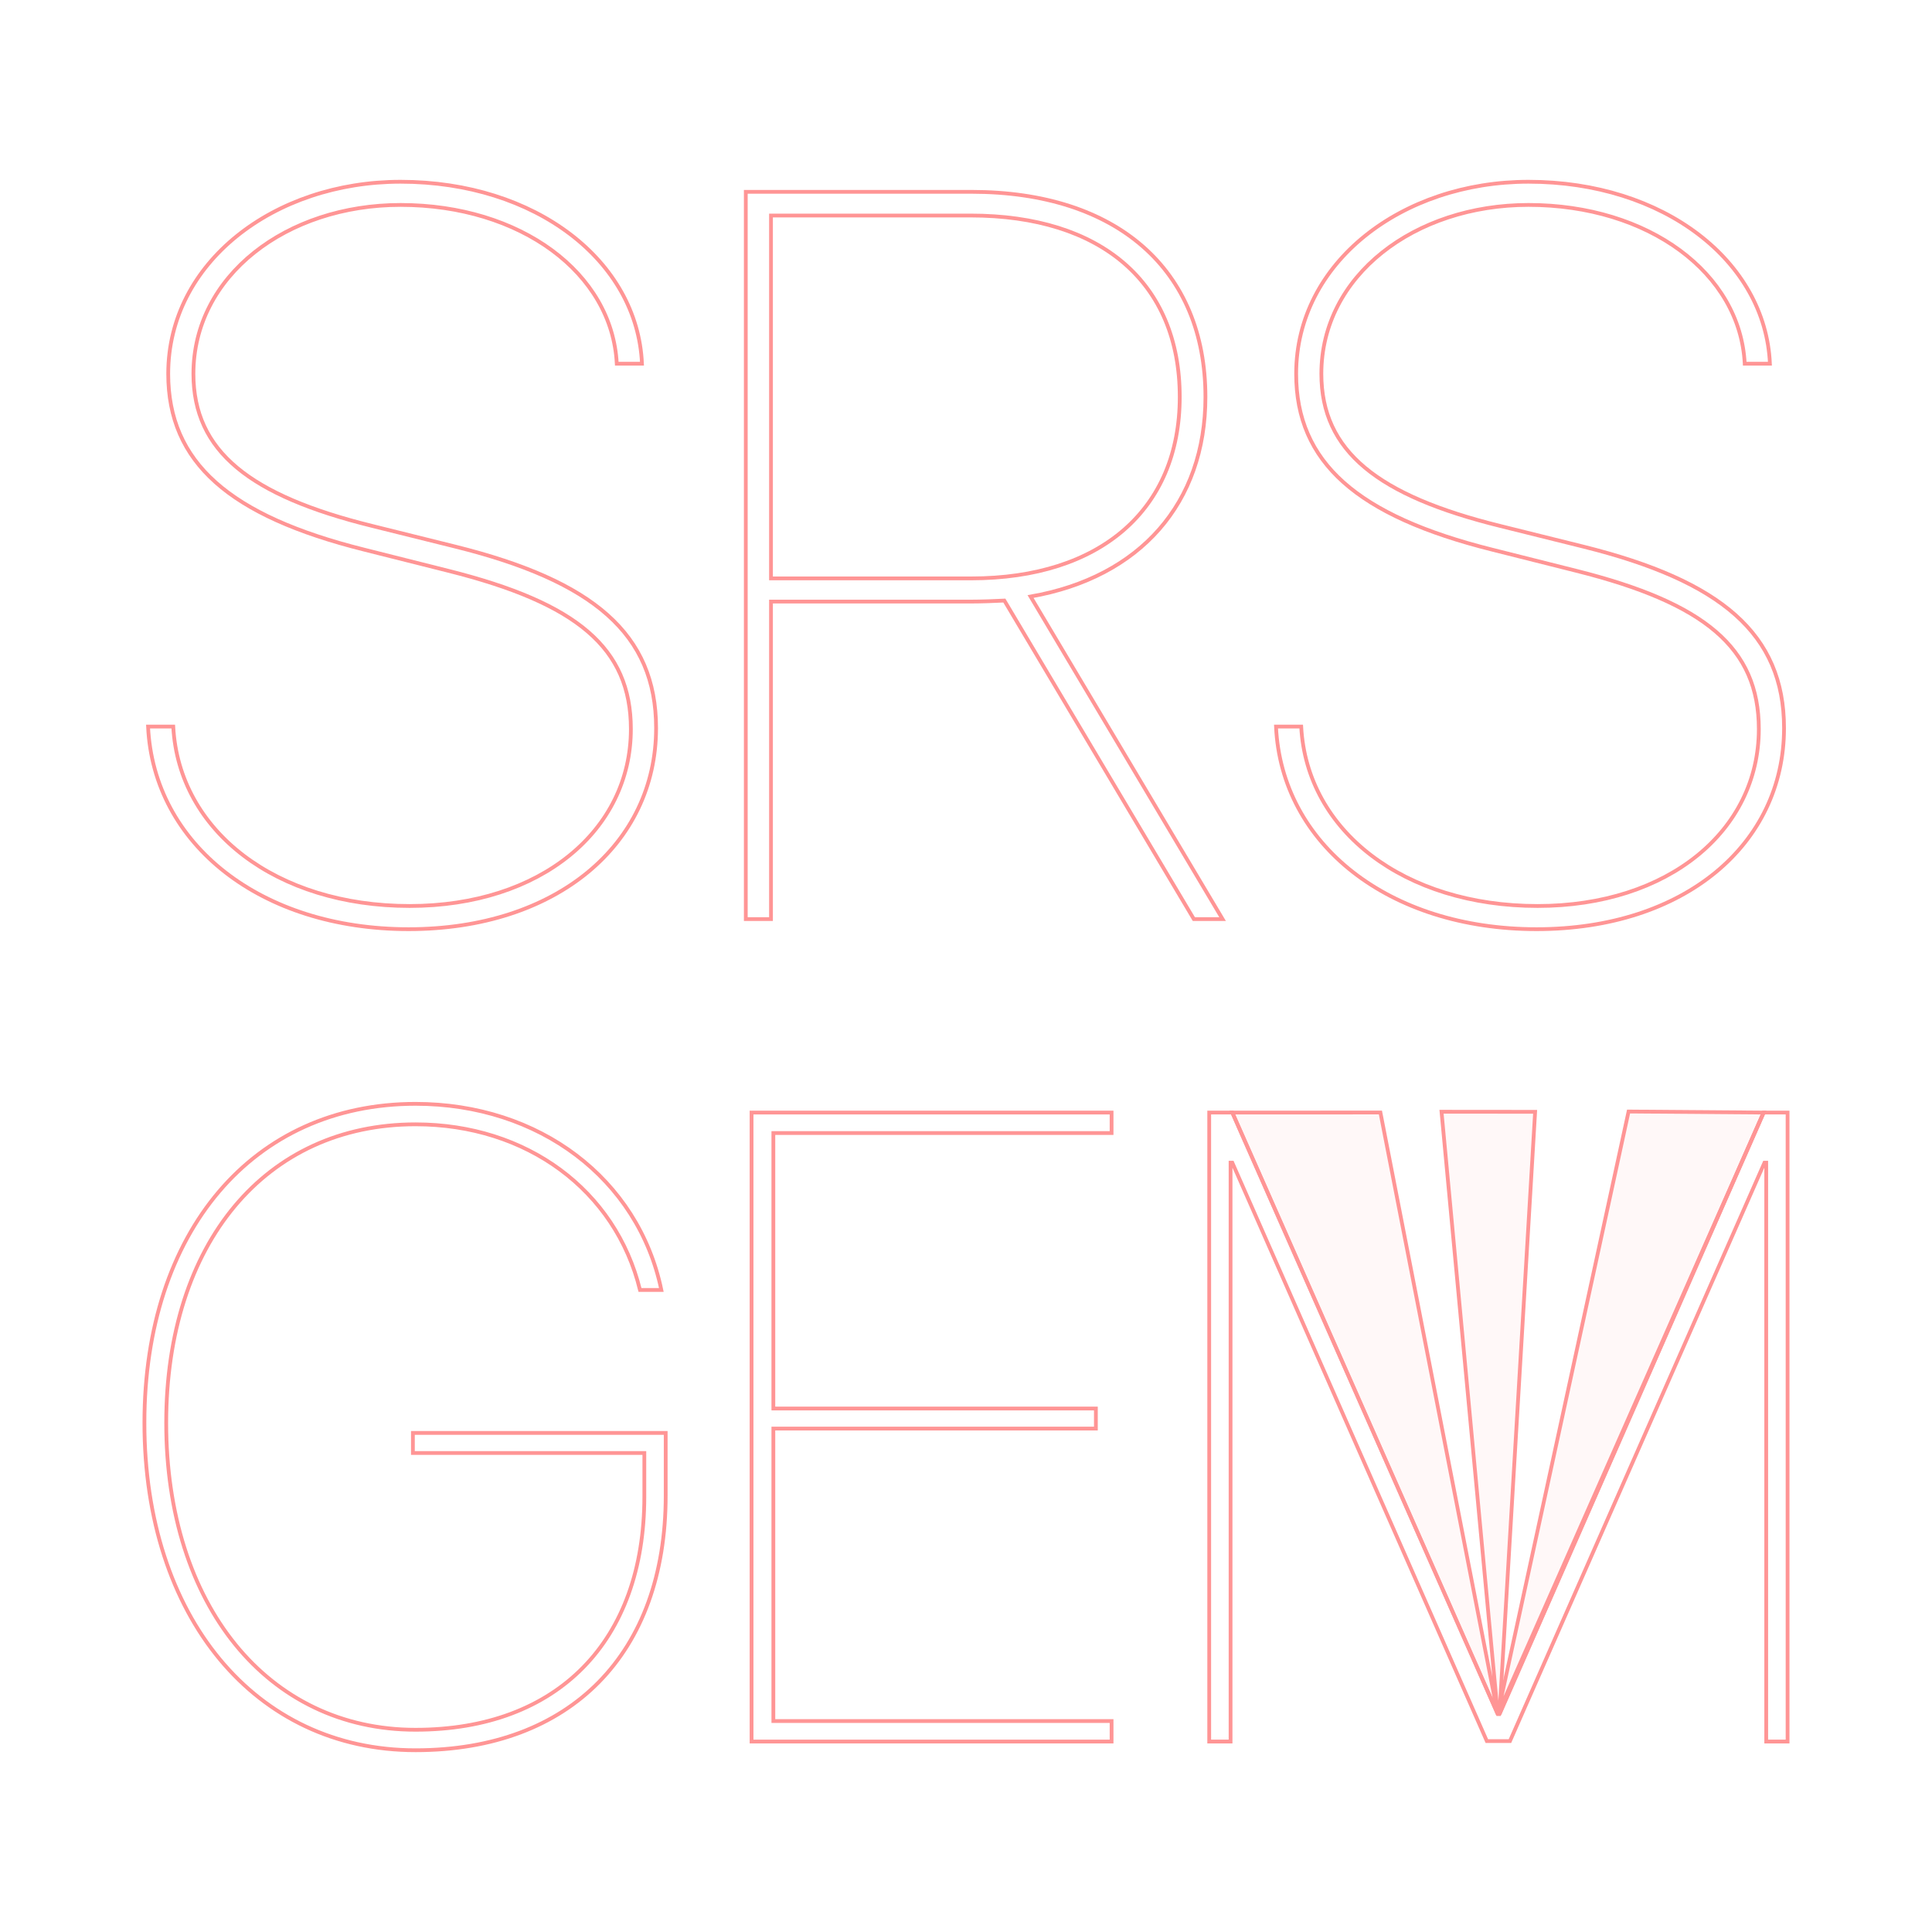
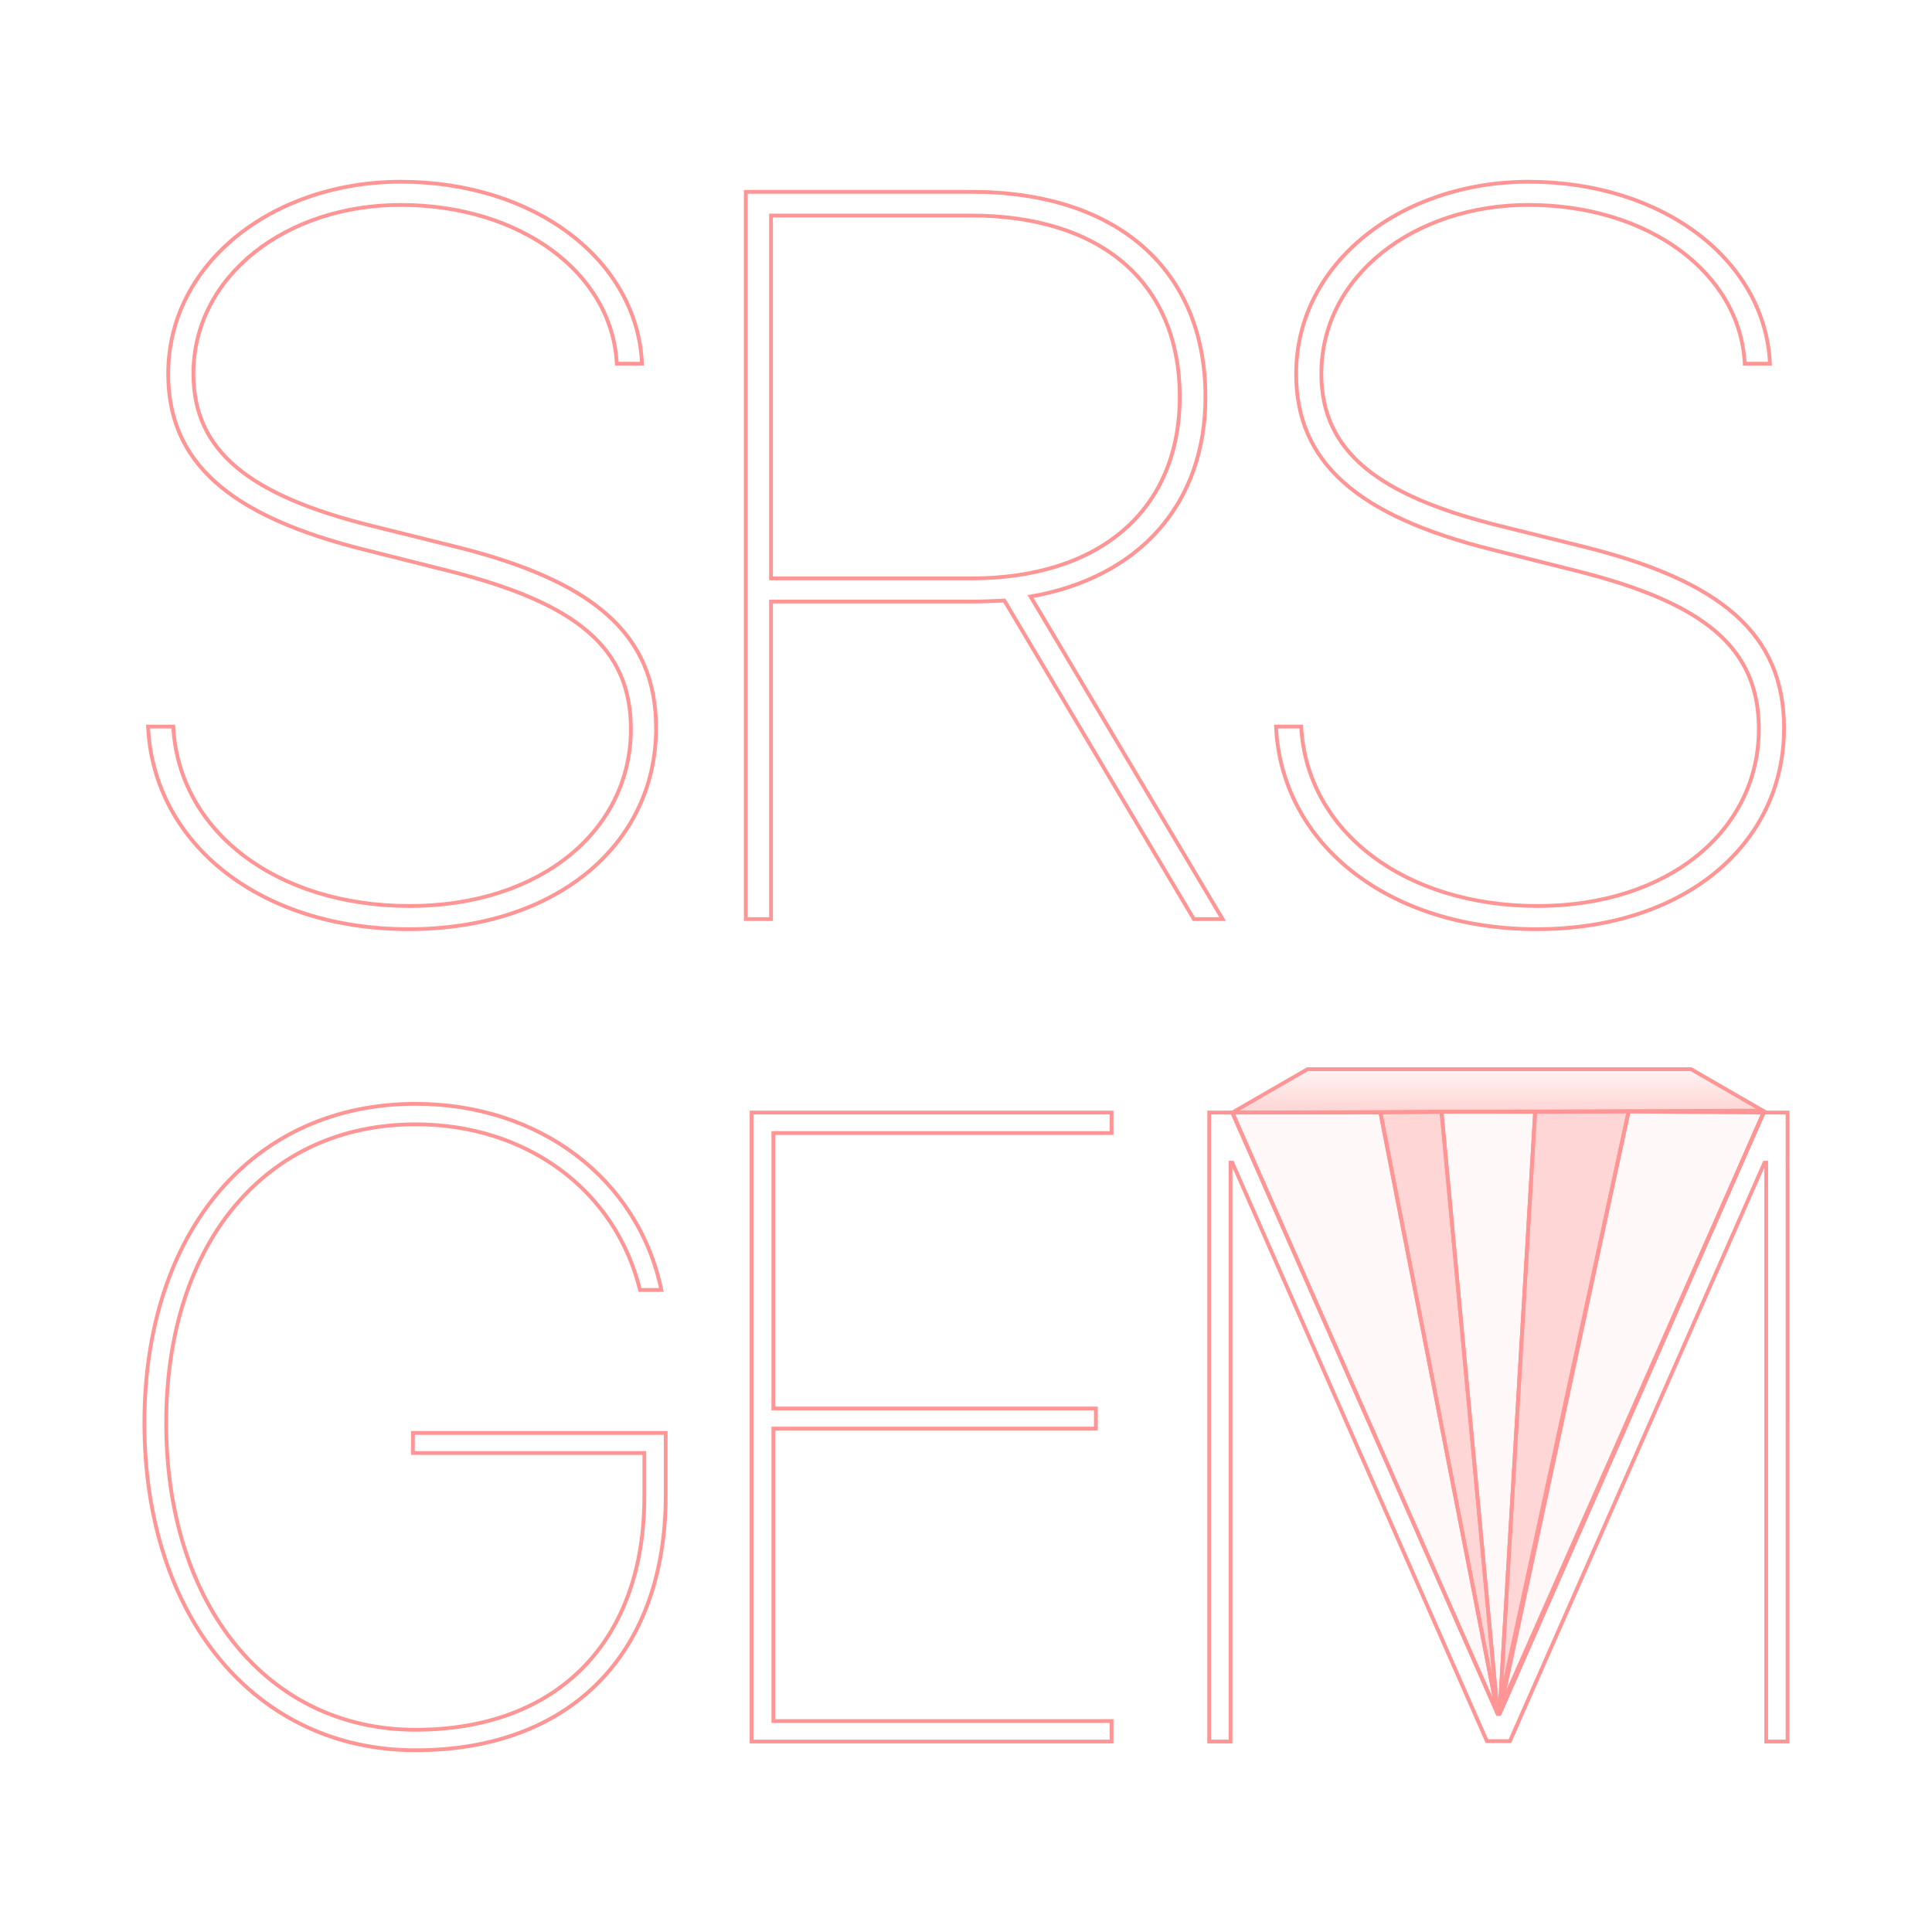
- <svg xmlns="http://www.w3.org/2000/svg" width="1024" height="1024" viewBox="0 0 270.933 270.933" version="1.1" id="svg8">
+ <svg xmlns="http://www.w3.org/2000/svg" xmlns:xlink="http://www.w3.org/1999/xlink" width="1024" height="1024" viewBox="0 0 270.933 270.933" version="1.1" id="svg8">
  <defs id="defs2">
+     <linearGradient id="linearGradient1054">
+       <stop style="stop-color:#ff9696;stop-opacity:1;" offset="0" id="stop1050" />
+       <stop style="stop-color:#ff9696;stop-opacity:0;" offset="1" id="stop1052" />
+     </linearGradient>
    <clipPath clipPathUnits="userSpaceOnUse" id="clipPath232">
      <path d="m 250,-453.24 c 29.43,-29.18 67.37,-46.42 81.93,-31.73 14.55,14.69 -0.88,50.39 -30.31,79.56 -29.43,29.17 -66.9,47.36 -81.45,32.67 -14.56,-14.68 0.4,-51.33 29.83,-80.5 z" id="path230" style="clip-rule:evenodd" />
    </clipPath>
    <linearGradient x1="0" y1="0" x2="1" y2="0" gradientUnits="userSpaceOnUse" gradientTransform="matrix(153.5742,-157.9171,157.9171,153.5742,189.1196,-340.1807)" spreadMethod="pad" id="linearGradient258">
      <stop style="stop-opacity:1;stop-color:#bd0012" offset="0" id="stop238" />
      <stop style="stop-opacity:1;stop-color:#bd0012" offset="0" id="stop240" />
      <stop style="stop-opacity:1;stop-color:#ffffff" offset="0.07" id="stop242" />
      <stop style="stop-opacity:1;stop-color:#ffffff" offset="0.17" id="stop244" />
      <stop style="stop-opacity:1;stop-color:#c82f1c" offset="0.27" id="stop246" />
      <stop style="stop-opacity:1;stop-color:#820c01" offset="0.33" id="stop248" />
      <stop style="stop-opacity:1;stop-color:#a31601" offset="0.46" id="stop250" />
      <stop style="stop-opacity:1;stop-color:#b31301" offset="0.72" id="stop252" />
      <stop style="stop-opacity:1;stop-color:#e82609" offset="0.99" id="stop254" />
      <stop style="stop-opacity:1;stop-color:#e82609" offset="1" id="stop256" />
    </linearGradient>
    <clipPath clipPathUnits="userSpaceOnUse" id="clipPath268">
      <path d="m 248.68,-297.91 c 0,0 22.86,-75.72 22.86,-75.72 0,0 75.92,24.39 75.92,24.39 -27.45,25.74 -57.98,47.5 -98.78,51.33 z" id="path266" style="clip-rule:evenodd" />
    </clipPath>
    <linearGradient x1="0" y1="0" x2="1" y2="0" gradientUnits="userSpaceOnUse" gradientTransform="matrix(-46.25406,-11.41588,11.41588,-46.25406,306.7568,-324.2568)" spreadMethod="pad" id="linearGradient284">
      <stop style="stop-opacity:1;stop-color:#8c0c01" offset="0" id="stop274" />
      <stop style="stop-opacity:1;stop-color:#8c0c01" offset="0" id="stop276" />
      <stop style="stop-opacity:1;stop-color:#990c00" offset="0.54" id="stop278" />
      <stop style="stop-opacity:1;stop-color:#a80d0e" offset="0.99" id="stop280" />
      <stop style="stop-opacity:1;stop-color:#a80d0e" offset="1" id="stop282" />
    </linearGradient>
    <clipPath clipPathUnits="userSpaceOnUse" id="clipPath294">
      <path d="m 328.24,-426.4 c 0,0 19.49,77.2 19.49,77.2 22.93,-24.11 43.51,-50.03 53.59,-82.09 0,0 -73.08,4.89 -73.08,4.89 z" id="path292" style="clip-rule:evenodd" />
    </clipPath>
    <linearGradient x1="0" y1="0" x2="1" y2="0" gradientUnits="userSpaceOnUse" gradientTransform="matrix(-41.09381,-36.83124,36.83124,-41.09381,386.2056,-379.7764)" spreadMethod="pad" id="linearGradient308">
      <stop style="stop-opacity:1;stop-color:#7e110b" offset="0" id="stop300" />
      <stop style="stop-opacity:1;stop-color:#7e110b" offset="0" id="stop302" />
      <stop style="stop-opacity:1;stop-color:#9e0c00" offset="0.99" id="stop304" />
      <stop style="stop-opacity:1;stop-color:#9e0c00" offset="1" id="stop306" />
    </linearGradient>
    <clipPath clipPathUnits="userSpaceOnUse" id="clipPath318">
      <path d="m 401.12,-430.9 c 7.8,-23.54 9.6,-57.31 -27.18,-63.58 0,0 -30.18,16.67 -30.18,16.67 0,0 57.36,46.91 57.36,46.91 z" id="path316" style="clip-rule:evenodd" />
    </clipPath>
    <linearGradient x1="0" y1="0" x2="1" y2="0" gradientUnits="userSpaceOnUse" gradientTransform="matrix(-20.47006,-21.88396,21.88396,-20.47006,401.3027,-447.3535)" spreadMethod="pad" id="linearGradient332">
      <stop style="stop-opacity:1;stop-color:#79130d" offset="0" id="stop324" />
      <stop style="stop-opacity:1;stop-color:#79130d" offset="0" id="stop326" />
      <stop style="stop-opacity:1;stop-color:#9e120b" offset="0.99" id="stop328" />
      <stop style="stop-opacity:1;stop-color:#9e120b" offset="1" id="stop330" />
    </linearGradient>
    <clipPath clipPathUnits="userSpaceOnUse" id="clipPath344">
      <path d="m 328.35,-426.28 c 17.62,10.83 53.13,32.58 53.85,32.98 1.12,0.63 15.31,-23.93 18.53,-37.81 0,0 -72.38,4.83 -72.38,4.83 z" id="path342" style="clip-rule:evenodd" />
    </clipPath>
    <radialGradient fx="0" fy="0" cx="0" cy="0" r="1" gradientUnits="userSpaceOnUse" gradientTransform="matrix(50.36,0,0,50.36,351.5098,-415.8999)" spreadMethod="pad" id="radialGradient358">
      <stop style="stop-opacity:1;stop-color:#a80d00" offset="0" id="stop350" />
      <stop style="stop-opacity:1;stop-color:#a80d00" offset="0" id="stop352" />
      <stop style="stop-opacity:1;stop-color:#7e0e08" offset="0.99" id="stop354" />
      <stop style="stop-opacity:1;stop-color:#7e0e08" offset="1" id="stop356" />
    </radialGradient>
    <clipPath clipPathUnits="userSpaceOnUse" id="clipPath368">
      <path d="m 271.51,-373.63 c 0,0 30.56,58.96 30.56,58.96 18.07,-9.8 32.22,-21.74 45.18,-34.53 0,0 -75.74,-24.43 -75.74,-24.43 z" id="path366" style="clip-rule:evenodd" />
    </clipPath>
    <radialGradient fx="0" fy="0" cx="0" cy="0" r="1" gradientUnits="userSpaceOnUse" gradientTransform="matrix(66.9469,0,0,66.9469,281.77,-349.54)" spreadMethod="pad" id="radialGradient382">
      <stop style="stop-opacity:1;stop-color:#a30c00" offset="0" id="stop374" />
      <stop style="stop-opacity:1;stop-color:#a30c00" offset="0" id="stop376" />
      <stop style="stop-opacity:1;stop-color:#800e08" offset="0.99" id="stop378" />
      <stop style="stop-opacity:1;stop-color:#800e08" offset="1" id="stop380" />
    </radialGradient>
    <clipPath clipPathUnits="userSpaceOnUse" id="clipPath392">
      <path d="m 221.03,-362.1 c 0,0 -4.33,51.56 -4.33,51.56 8.17,11.16 19.41,12.13 31.2,11.26 -8.53,-21.23 -25.57,-63.68 -26.87,-62.82 z" id="path390" style="clip-rule:evenodd" />
    </clipPath>
    <linearGradient x1="0" y1="0" x2="1" y2="0" gradientUnits="userSpaceOnUse" gradientTransform="matrix(-16.68208,-56.59695,56.59695,-16.68208,234.3511,-297.9512)" spreadMethod="pad" id="linearGradient408">
      <stop style="stop-opacity:1;stop-color:#8b2114" offset="0" id="stop398" />
      <stop style="stop-opacity:1;stop-color:#8b2114" offset="0" id="stop400" />
      <stop style="stop-opacity:1;stop-color:#9e100a" offset="0.43" id="stop402" />
      <stop style="stop-opacity:1;stop-color:#b3100c" offset="0.99" id="stop404" />
      <stop style="stop-opacity:1;stop-color:#b3100c" offset="1" id="stop406" />
    </linearGradient>
    <clipPath clipPathUnits="userSpaceOnUse" id="clipPath418">
      <path d="m 343.58,-477.68 c 0,0 60.71,8.52 60.71,8.52 -3.24,-13.73 -13.19,-22.59 -30.15,-25.36 0,0 -30.56,16.84 -30.56,16.84 z" id="path416" style="clip-rule:evenodd" />
    </clipPath>
    <linearGradient x1="0" y1="0" x2="1" y2="0" gradientUnits="userSpaceOnUse" gradientTransform="matrix(37.39998,16.509,-16.509,37.39998,362.3227,-485.4917)" spreadMethod="pad" id="linearGradient434">
      <stop style="stop-opacity:1;stop-color:#b31000" offset="0" id="stop424" />
      <stop style="stop-opacity:1;stop-color:#b31000" offset="0" id="stop426" />
      <stop style="stop-opacity:1;stop-color:#910f08" offset="0.44" id="stop428" />
      <stop style="stop-opacity:1;stop-color:#791c12" offset="0.99" id="stop430" />
      <stop style="stop-opacity:1;stop-color:#791c12" offset="1" id="stop432" />
    </linearGradient>
    <clipPath clipPathUnits="userSpaceOnUse" id="clipPath18">
      <path d="m 248.06,-297.71 c 0,0 146.47,-9.94 146.47,-9.94 0,0 11.28,-147.69 11.28,-147.69 0,0 -44.63,90.46 -44.63,90.46 0,0 -113.12,67.17 -113.12,67.17 z" id="path16" style="clip-rule:evenodd" />
    </clipPath>
    <linearGradient x1="0" y1="0" x2="1" y2="0" gradientUnits="userSpaceOnUse" gradientTransform="matrix(-41.8,-73.80005,73.80005,-41.8,381.7505,-279.7451)" spreadMethod="pad" id="linearGradient34">
      <stop style="stop-opacity:1;stop-color:#fb7655" offset="0" id="stop24" />
      <stop style="stop-opacity:1;stop-color:#fb7655" offset="0" id="stop26" />
      <stop style="stop-opacity:1;stop-color:#e42b1e" offset="0.41" id="stop28" />
      <stop style="stop-opacity:1;stop-color:#990000" offset="0.99" id="stop30" />
      <stop style="stop-opacity:1;stop-color:#990000" offset="1" id="stop32" />
    </linearGradient>
    <clipPath clipPathUnits="userSpaceOnUse" id="clipPath18-2">
      <path d="m 248.06,-297.71 c 0,0 146.47,-9.94 146.47,-9.94 0,0 11.28,-147.69 11.28,-147.69 0,0 -44.63,90.46 -44.63,90.46 0,0 -113.12,67.17 -113.12,67.17 z" id="path16-8" style="clip-rule:evenodd" />
    </clipPath>
    <linearGradient x1="0" y1="0" x2="1" y2="0" gradientUnits="userSpaceOnUse" gradientTransform="matrix(-41.8,-73.80005,73.80005,-41.8,381.7505,-279.7451)" spreadMethod="pad" id="linearGradient34-3">
      <stop style="stop-opacity:1;stop-color:#fb7655" offset="0" id="stop24-8" />
      <stop style="stop-opacity:1;stop-color:#fb7655" offset="0" id="stop26-0" />
      <stop style="stop-opacity:1;stop-color:#e42b1e" offset="0.41" id="stop28-4" />
      <stop style="stop-opacity:1;stop-color:#990000" offset="0.99" id="stop30-0" />
      <stop style="stop-opacity:1;stop-color:#990000" offset="1" id="stop32-9" />
    </linearGradient>
    <clipPath clipPathUnits="userSpaceOnUse" id="clipPath44">
      <path d="m 347.89,-349.36 c 0,0 46.88,41.61 46.88,41.61 0,0 -12.59,-86.89 -12.59,-86.89 0,0 -34.29,45.28 -34.29,45.28 z" id="path42" style="clip-rule:evenodd" />
    </clipPath>
    <linearGradient x1="0" y1="0" x2="1" y2="0" gradientUnits="userSpaceOnUse" gradientTransform="matrix(-53.86887,-36.14926,36.14926,-53.86887,402.5742,-341.7339)" spreadMethod="pad" id="linearGradient58">
      <stop style="stop-opacity:1;stop-color:#871101" offset="0" id="stop50" />
      <stop style="stop-opacity:1;stop-color:#871101" offset="0" id="stop52" />
      <stop style="stop-opacity:1;stop-color:#911209" offset="0.99" id="stop54" />
      <stop style="stop-opacity:1;stop-color:#911209" offset="1" id="stop56" />
    </linearGradient>
    <clipPath clipPathUnits="userSpaceOnUse" id="clipPath68">
      <path d="m 248.55,-297.9 c 0,0 146.39,-9.85 146.39,-9.85 0,0 -92.23,-7.24 -92.23,-7.24 0,0 -54.16,17.09 -54.16,17.09 z" id="path66" style="clip-rule:evenodd" />
    </clipPath>
    <linearGradient x1="0" y1="0" x2="1" y2="0" gradientUnits="userSpaceOnUse" gradientTransform="matrix(-53.86887,-36.14926,36.14926,-53.86887,359.4736,-277.5068)" spreadMethod="pad" id="linearGradient82">
      <stop style="stop-opacity:1;stop-color:#871101" offset="0" id="stop74" />
      <stop style="stop-opacity:1;stop-color:#871101" offset="0" id="stop76" />
      <stop style="stop-opacity:1;stop-color:#911209" offset="0.99" id="stop78" />
      <stop style="stop-opacity:1;stop-color:#911209" offset="1" id="stop80" />
    </linearGradient>
    <clipPath clipPathUnits="userSpaceOnUse" id="clipPath92">
      <path d="m 221.02,-362.52 c 0,0 27.66,64.64 27.66,64.64 0,0 23.04,-75.48 23.04,-75.48 0,0 -50.7,10.84 -50.7,10.84 z" id="path90" style="clip-rule:evenodd" />
    </clipPath>
    <linearGradient x1="0" y1="0" x2="1" y2="0" gradientUnits="userSpaceOnUse" gradientTransform="matrix(8.35098,54.27298,-54.27298,8.35098,246.3765,-367.8984)" spreadMethod="pad" id="linearGradient110">
      <stop style="stop-opacity:1;stop-color:#ffffff" offset="0" id="stop98" />
      <stop style="stop-opacity:1;stop-color:#ffffff" offset="0" id="stop100" />
      <stop style="stop-opacity:1;stop-color:#e57252" offset="0.23" id="stop102" />
      <stop style="stop-opacity:1;stop-color:#de3b20" offset="0.46" id="stop104" />
      <stop style="stop-opacity:1;stop-color:#a60003" offset="0.99" id="stop106" />
      <stop style="stop-opacity:1;stop-color:#a60003" offset="1" id="stop108" />
    </linearGradient>
    <clipPath clipPathUnits="userSpaceOnUse" id="clipPath120">
      <path d="m 266.01,-375.28 c 0,0 81.87,26.17 81.87,26.17 0,0 -21.2,-83.04 -21.2,-83.04 0,0 -60.67,56.87 -60.67,56.87 z" id="path118" style="clip-rule:evenodd" />
    </clipPath>
    <linearGradient x1="0" y1="0" x2="1" y2="0" gradientUnits="userSpaceOnUse" gradientTransform="matrix(3.077,55.39,-55.39,3.077,303.8125,-418.5791)" spreadMethod="pad" id="linearGradient138">
      <stop style="stop-opacity:1;stop-color:#ffffff" offset="0" id="stop126" />
      <stop style="stop-opacity:1;stop-color:#ffffff" offset="0" id="stop128" />
      <stop style="stop-opacity:1;stop-color:#e4714e" offset="0.23" id="stop130" />
      <stop style="stop-opacity:1;stop-color:#be1a0d" offset="0.56" id="stop132" />
      <stop style="stop-opacity:1;stop-color:#a80d00" offset="0.99" id="stop134" />
      <stop style="stop-opacity:1;stop-color:#a80d00" offset="1" id="stop136" />
    </linearGradient>
    <clipPath clipPathUnits="userSpaceOnUse" id="clipPath148">
      <path d="m 327.68,-426.19 c 0,0 73.32,-4.79 73.32,-4.79 0,0 -57.35,-46.84 -57.35,-46.84 0,0 -15.97,51.63 -15.97,51.63 z" id="path146" style="clip-rule:evenodd" />
    </clipPath>
    <linearGradient x1="0" y1="0" x2="1" y2="0" gradientUnits="userSpaceOnUse" gradientTransform="matrix(9.21103,39.69502,-39.69502,9.21103,354.7842,-469.7666)" spreadMethod="pad" id="linearGradient166">
      <stop style="stop-opacity:1;stop-color:#ffffff" offset="0" id="stop154" />
      <stop style="stop-opacity:1;stop-color:#ffffff" offset="0" id="stop156" />
      <stop style="stop-opacity:1;stop-color:#e46342" offset="0.18" id="stop158" />
      <stop style="stop-opacity:1;stop-color:#c82410" offset="0.4" id="stop160" />
      <stop style="stop-opacity:1;stop-color:#a80d00" offset="0.99" id="stop162" />
      <stop style="stop-opacity:1;stop-color:#a80d00" offset="1" id="stop164" />
    </linearGradient>
    <clipPath clipPathUnits="userSpaceOnUse" id="clipPath176">
      <path d="m 319.17,-494.77 c 0,0 55.01,0.25 55.01,0.25 0,0 -33.73,18.64 -33.73,18.64 0,0 -21.28,-18.89 -21.28,-18.89 z" id="path174" style="clip-rule:evenodd" />
    </clipPath>
    <linearGradient x1="0" y1="0" x2="1" y2="0" gradientUnits="userSpaceOnUse" gradientTransform="matrix(39.69395,-19.84702,19.84702,39.69394,326.6562,-483.7476)" spreadMethod="pad" id="linearGradient192">
      <stop style="stop-opacity:1;stop-color:#ffffff" offset="0" id="stop182" />
      <stop style="stop-opacity:1;stop-color:#ffffff" offset="0" id="stop184" />
      <stop style="stop-opacity:1;stop-color:#c81f11" offset="0.54" id="stop186" />
      <stop style="stop-opacity:1;stop-color:#bf0905" offset="0.99" id="stop188" />
      <stop style="stop-opacity:1;stop-color:#bf0905" offset="1" id="stop190" />
    </linearGradient>
    <clipPath clipPathUnits="userSpaceOnUse" id="clipPath202">
      <path d="m 210.38,-393.67 c 0,0 -2.7,56.47 -2.7,56.47 0,0 14.13,-25.77 14.13,-25.77 0,0 -11.43,-30.7 -11.43,-30.7 z" id="path200" style="clip-rule:evenodd" />
    </clipPath>
    <linearGradient x1="0" y1="0" x2="1" y2="0" gradientUnits="userSpaceOnUse" gradientTransform="matrix(3.26703,32.70995,-32.70995,3.26703,211.584,-381.7349)" spreadMethod="pad" id="linearGradient218">
      <stop style="stop-opacity:1;stop-color:#ffffff" offset="0" id="stop208" />
      <stop style="stop-opacity:1;stop-color:#ffffff" offset="0" id="stop210" />
      <stop style="stop-opacity:1;stop-color:#de4024" offset="0.31" id="stop212" />
      <stop style="stop-opacity:1;stop-color:#bf190b" offset="0.99" id="stop214" />
      <stop style="stop-opacity:1;stop-color:#bf190b" offset="1" id="stop216" />
    </linearGradient>
    <clipPath clipPathUnits="userSpaceOnUse" id="clipPath232-1">
      <path d="m 250,-453.24 c 29.43,-29.18 67.37,-46.42 81.93,-31.73 14.55,14.69 -0.88,50.39 -30.31,79.56 -29.43,29.17 -66.9,47.36 -81.45,32.67 -14.56,-14.68 0.4,-51.33 29.83,-80.5 z" id="path230-9" style="clip-rule:evenodd" />
    </clipPath>
    <linearGradient x1="0" y1="0" x2="1" y2="0" gradientUnits="userSpaceOnUse" gradientTransform="matrix(153.5742,-157.9171,157.9171,153.5742,189.1196,-340.1807)" spreadMethod="pad" id="linearGradient258-6">
      <stop style="stop-opacity:1;stop-color:#bd0012" offset="0" id="stop238-2" />
      <stop style="stop-opacity:1;stop-color:#bd0012" offset="0" id="stop240-5" />
      <stop style="stop-opacity:1;stop-color:#ffffff" offset="0.07" id="stop242-4" />
      <stop style="stop-opacity:1;stop-color:#ffffff" offset="0.17" id="stop244-4" />
      <stop style="stop-opacity:1;stop-color:#c82f1c" offset="0.27" id="stop246-9" />
      <stop style="stop-opacity:1;stop-color:#820c01" offset="0.33" id="stop248-9" />
      <stop style="stop-opacity:1;stop-color:#a31601" offset="0.46" id="stop250-3" />
      <stop style="stop-opacity:1;stop-color:#b31301" offset="0.72" id="stop252-6" />
      <stop style="stop-opacity:1;stop-color:#e82609" offset="0.99" id="stop254-0" />
      <stop style="stop-opacity:1;stop-color:#e82609" offset="1" id="stop256-5" />
    </linearGradient>
    <clipPath clipPathUnits="userSpaceOnUse" id="clipPath268-0">
      <path d="m 248.68,-297.91 c 0,0 22.86,-75.72 22.86,-75.72 0,0 75.92,24.39 75.92,24.39 -27.45,25.74 -57.98,47.5 -98.78,51.33 z" id="path266-2" style="clip-rule:evenodd" />
    </clipPath>
    <linearGradient x1="0" y1="0" x2="1" y2="0" gradientUnits="userSpaceOnUse" gradientTransform="matrix(-46.25406,-11.41588,11.41588,-46.25406,306.7568,-324.2568)" spreadMethod="pad" id="linearGradient284-9">
      <stop style="stop-opacity:1;stop-color:#8c0c01" offset="0" id="stop274-4" />
      <stop style="stop-opacity:1;stop-color:#8c0c01" offset="0" id="stop276-3" />
      <stop style="stop-opacity:1;stop-color:#990c00" offset="0.54" id="stop278-5" />
      <stop style="stop-opacity:1;stop-color:#a80d0e" offset="0.99" id="stop280-1" />
      <stop style="stop-opacity:1;stop-color:#a80d0e" offset="1" id="stop282-7" />
    </linearGradient>
    <clipPath clipPathUnits="userSpaceOnUse" id="clipPath294-4">
      <path d="m 328.24,-426.4 c 0,0 19.49,77.2 19.49,77.2 22.93,-24.11 43.51,-50.03 53.59,-82.09 0,0 -73.08,4.89 -73.08,4.89 z" id="path292-3" style="clip-rule:evenodd" />
    </clipPath>
    <linearGradient x1="0" y1="0" x2="1" y2="0" gradientUnits="userSpaceOnUse" gradientTransform="matrix(-41.09381,-36.83124,36.83124,-41.09381,386.2056,-379.7764)" spreadMethod="pad" id="linearGradient308-1">
      <stop style="stop-opacity:1;stop-color:#7e110b" offset="0" id="stop300-4" />
      <stop style="stop-opacity:1;stop-color:#7e110b" offset="0" id="stop302-6" />
      <stop style="stop-opacity:1;stop-color:#9e0c00" offset="0.99" id="stop304-9" />
      <stop style="stop-opacity:1;stop-color:#9e0c00" offset="1" id="stop306-4" />
    </linearGradient>
    <clipPath clipPathUnits="userSpaceOnUse" id="clipPath318-2">
      <path d="m 401.12,-430.9 c 7.8,-23.54 9.6,-57.31 -27.18,-63.58 0,0 -30.18,16.67 -30.18,16.67 0,0 57.36,46.91 57.36,46.91 z" id="path316-2" style="clip-rule:evenodd" />
    </clipPath>
    <linearGradient x1="0" y1="0" x2="1" y2="0" gradientUnits="userSpaceOnUse" gradientTransform="matrix(-20.47006,-21.88396,21.88396,-20.47006,401.3027,-447.3535)" spreadMethod="pad" id="linearGradient332-6">
      <stop style="stop-opacity:1;stop-color:#79130d" offset="0" id="stop324-4" />
      <stop style="stop-opacity:1;stop-color:#79130d" offset="0" id="stop326-1" />
      <stop style="stop-opacity:1;stop-color:#9e120b" offset="0.99" id="stop328-2" />
      <stop style="stop-opacity:1;stop-color:#9e120b" offset="1" id="stop330-8" />
    </linearGradient>
    <clipPath clipPathUnits="userSpaceOnUse" id="clipPath344-8">
      <path d="m 328.35,-426.28 c 17.62,10.83 53.13,32.58 53.85,32.98 1.12,0.63 15.31,-23.93 18.53,-37.81 0,0 -72.38,4.83 -72.38,4.83 z" id="path342-9" style="clip-rule:evenodd" />
    </clipPath>
    <radialGradient fx="0" fy="0" cx="0" cy="0" r="1" gradientUnits="userSpaceOnUse" gradientTransform="matrix(50.36,0,0,50.36,351.5098,-415.8999)" spreadMethod="pad" id="radialGradient358-2">
      <stop style="stop-opacity:1;stop-color:#a80d00" offset="0" id="stop350-8" />
      <stop style="stop-opacity:1;stop-color:#a80d00" offset="0" id="stop352-8" />
      <stop style="stop-opacity:1;stop-color:#7e0e08" offset="0.99" id="stop354-8" />
      <stop style="stop-opacity:1;stop-color:#7e0e08" offset="1" id="stop356-6" />
    </radialGradient>
    <clipPath clipPathUnits="userSpaceOnUse" id="clipPath368-8">
      <path d="m 271.51,-373.63 c 0,0 30.56,58.96 30.56,58.96 18.07,-9.8 32.22,-21.74 45.18,-34.53 0,0 -75.74,-24.43 -75.74,-24.43 z" id="path366-3" style="clip-rule:evenodd" />
    </clipPath>
    <radialGradient fx="0" fy="0" cx="0" cy="0" r="1" gradientUnits="userSpaceOnUse" gradientTransform="matrix(66.9469,0,0,66.9469,281.77,-349.54)" spreadMethod="pad" id="radialGradient382-8">
      <stop style="stop-opacity:1;stop-color:#a30c00" offset="0" id="stop374-3" />
      <stop style="stop-opacity:1;stop-color:#a30c00" offset="0" id="stop376-3" />
      <stop style="stop-opacity:1;stop-color:#800e08" offset="0.99" id="stop378-3" />
      <stop style="stop-opacity:1;stop-color:#800e08" offset="1" id="stop380-8" />
    </radialGradient>
    <clipPath clipPathUnits="userSpaceOnUse" id="clipPath392-0">
      <path d="m 221.03,-362.1 c 0,0 -4.33,51.56 -4.33,51.56 8.17,11.16 19.41,12.13 31.2,11.26 -8.53,-21.23 -25.57,-63.68 -26.87,-62.82 z" id="path390-4" style="clip-rule:evenodd" />
    </clipPath>
    <linearGradient x1="0" y1="0" x2="1" y2="0" gradientUnits="userSpaceOnUse" gradientTransform="matrix(-16.68208,-56.59695,56.59695,-16.68208,234.3511,-297.9512)" spreadMethod="pad" id="linearGradient408-7">
      <stop style="stop-opacity:1;stop-color:#8b2114" offset="0" id="stop398-6" />
      <stop style="stop-opacity:1;stop-color:#8b2114" offset="0" id="stop400-8" />
      <stop style="stop-opacity:1;stop-color:#9e100a" offset="0.43" id="stop402-9" />
      <stop style="stop-opacity:1;stop-color:#b3100c" offset="0.99" id="stop404-0" />
      <stop style="stop-opacity:1;stop-color:#b3100c" offset="1" id="stop406-6" />
    </linearGradient>
    <clipPath clipPathUnits="userSpaceOnUse" id="clipPath418-8">
      <path d="m 343.58,-477.68 c 0,0 60.71,8.52 60.71,8.52 -3.24,-13.73 -13.19,-22.59 -30.15,-25.36 0,0 -30.56,16.84 -30.56,16.84 z" id="path416-7" style="clip-rule:evenodd" />
    </clipPath>
    <linearGradient x1="0" y1="0" x2="1" y2="0" gradientUnits="userSpaceOnUse" gradientTransform="matrix(37.39998,16.509,-16.509,37.39998,362.3227,-485.4917)" spreadMethod="pad" id="linearGradient434-9">
      <stop style="stop-opacity:1;stop-color:#b31000" offset="0" id="stop424-0" />
      <stop style="stop-opacity:1;stop-color:#b31000" offset="0" id="stop426-3" />
      <stop style="stop-opacity:1;stop-color:#910f08" offset="0.44" id="stop428-3" />
      <stop style="stop-opacity:1;stop-color:#791c12" offset="0.99" id="stop430-3" />
      <stop style="stop-opacity:1;stop-color:#791c12" offset="1" id="stop432-7" />
    </linearGradient>
+     <linearGradient xlink:href="#linearGradient1054" id="linearGradient1056" x1="211.041" y1="193.216" x2="211.041" y2="173.255" gradientUnits="userSpaceOnUse" />
  </defs>
  <g id="layer1" transform="translate(0,-26.06665)">
    <g aria-label="SRS" style="font-style:italic;font-variant:normal;font-weight:100;font-stretch:normal;font-size:144.749px;line-height:1.25;font-family:'System Font';-inkscape-font-specification:'System Font, Thin Italic';font-variant-ligatures:normal;font-variant-caps:normal;font-variant-numeric:normal;font-feature-settings:normal;text-align:start;letter-spacing:0px;word-spacing:0px;writing-mode:lr-tb;text-anchor:start;fill:#000000;fill-opacity:1;stroke:none;stroke-width:0.265" id="text1368">
      <g id="g2481" transform="translate(-1.1507072e-6,0.604598)">
        <g transform="translate(1.334613)" id="g2390" style="stroke:#ff9595;stroke-opacity:1">
          <path d="m 106.786,55.685 h 27.989 c 18.306,0 29.331,9.4 29.331,25.444 0,15.761 -11.096,25.444 -29.261,25.444 H 106.786 Z m 0,54.139 h 28.059 c 1.343,0 3.393,-0.071 4.665,-0.141 l 26.575,44.669 h 4.029 L 143.185,109.117 c 15.408,-2.686 24.525,-13.146 24.525,-27.988 0,-17.882 -12.439,-28.766 -32.795,-28.766 H 103.252 V 154.351 h 3.534 z" style="font-style:italic;font-variant:normal;font-weight:100;font-stretch:normal;font-size:144.749px;font-family:'System Font';-inkscape-font-specification:'System Font, Thin Italic';font-variant-ligatures:normal;font-variant-caps:normal;font-variant-numeric:normal;font-feature-settings:normal;text-align:start;writing-mode:lr-tb;text-anchor:start;fill:none;fill-opacity:1;stroke:#ff9595;stroke-width:0.529;stroke-miterlimit:4;stroke-dasharray:none;stroke-opacity:1" id="path1372" />
          <path d="m 19.428,127.352 c 0.777,16.539 15.832,28.413 36.541,28.413 20.709,0 34.703,-11.874 34.703,-28.201 0,-13.217 -8.835,-20.638 -28.13,-25.444 L 50.88,99.222 C 33.705,94.982 25.789,88.762 25.789,77.878 c 0,-13.782 13.075,-23.677 29.049,-23.677 16.821,0 29.685,9.542 30.321,22.264 h 3.534 C 88.056,62.046 73.779,50.949 54.838,50.949 c -17.74,0 -32.583,11.308 -32.583,26.928 0,12.439 8.552,19.931 27.494,24.667 l 11.803,2.968 c 18.023,4.523 25.585,10.814 25.585,22.193 0,14.206 -12.651,24.808 -31.028,24.808 -18.659,0 -32.371,-10.46 -33.148,-25.161 z" style="font-style:italic;font-variant:normal;font-weight:100;font-stretch:normal;font-size:144.749px;font-family:'System Font';-inkscape-font-specification:'System Font, Thin Italic';font-variant-ligatures:normal;font-variant-caps:normal;font-variant-numeric:normal;font-feature-settings:normal;text-align:start;writing-mode:lr-tb;text-anchor:start;fill:none;fill-opacity:1;stroke:#ff9595;stroke-width:0.529;stroke-miterlimit:4;stroke-dasharray:none;stroke-opacity:1" id="path1370" />
          <path d="m 177.605,127.352 c 0.777,16.539 15.832,28.413 36.541,28.413 20.709,0 34.703,-11.874 34.703,-28.201 0,-13.217 -8.835,-20.638 -28.13,-25.444 l -11.662,-2.898 c -17.175,-4.241 -25.091,-10.46 -25.091,-21.345 0,-13.782 13.075,-23.677 29.049,-23.677 16.821,0 29.685,9.542 30.321,22.264 h 3.534 c -0.636,-14.418 -14.913,-25.515 -33.855,-25.515 -17.74,0 -32.583,11.308 -32.583,26.928 0,12.439 8.552,19.931 27.494,24.667 l 11.803,2.968 c 18.023,4.523 25.585,10.814 25.585,22.193 0,14.206 -12.651,24.808 -31.028,24.808 -18.659,0 -32.371,-10.46 -33.148,-25.161 z" style="font-style:italic;font-variant:normal;font-weight:100;font-stretch:normal;font-size:144.749px;font-family:'System Font';-inkscape-font-specification:'System Font, Thin Italic';font-variant-ligatures:normal;font-variant-caps:normal;font-variant-numeric:normal;font-feature-settings:normal;text-align:start;writing-mode:lr-tb;text-anchor:start;fill:none;fill-opacity:1;stroke:#ff9595;stroke-width:0.529;stroke-miterlimit:4;stroke-dasharray:none;stroke-opacity:1" id="path1374" />
        </g>
        <g aria-label="GEM" transform="scale(0.9999687,1.000031)" style="font-style:italic;font-variant:normal;font-weight:100;font-stretch:normal;font-size:125.181px;line-height:1.25;font-family:'System Font';-inkscape-font-specification:'System Font, Thin Italic';font-variant-ligatures:normal;font-variant-caps:normal;font-variant-numeric:normal;font-feature-settings:normal;text-align:start;letter-spacing:0px;word-spacing:0px;writing-mode:lr-tb;text-anchor:start;fill:none;fill-opacity:1;stroke:#000000;stroke-width:0.529;stroke-miterlimit:4;stroke-dasharray:none;stroke-opacity:1" id="text2283">
          <path d="m 93.357,235.203 v -8.802 H 57.905 v 2.812 H 90.362 v 6.112 c 0,20.293 -12.164,32.701 -32.09,32.701 -20.721,0 -34.963,-17.481 -34.963,-43.031 0,-25.183 13.936,-41.87 34.963,-41.87 15.586,0 28.056,9.23 31.479,23.227 h 2.995 c -3.24,-15.586 -17.115,-26.1 -34.474,-26.1 -22.799,0 -38.019,17.909 -38.019,44.742 0,27.2 15.525,45.904 38.019,45.904 21.76,0 35.085,-13.569 35.085,-35.696 z" style="font-style:italic;font-variant:normal;font-weight:100;font-stretch:normal;font-size:125.181px;font-family:'System Font';-inkscape-font-specification:'System Font, Thin Italic';font-variant-ligatures:normal;font-variant-caps:normal;font-variant-numeric:normal;font-feature-settings:normal;text-align:start;writing-mode:lr-tb;text-anchor:start;fill:none;stroke:#ff9595;stroke-width:0.529;stroke-miterlimit:4;stroke-dasharray:none;stroke-opacity:1" id="path2447" />
          <path d="m 155.886,266.804 h -47.432 v -41.014 h 45.231 v -2.812 h -45.231 v -38.63 h 47.432 v -2.873 h -50.488 v 88.201 h 50.488 z" style="font-style:italic;font-variant:normal;font-weight:100;font-stretch:normal;font-size:125.181px;font-family:'System Font';-inkscape-font-specification:'System Font, Thin Italic';font-variant-ligatures:normal;font-variant-caps:normal;font-variant-numeric:normal;font-feature-settings:normal;text-align:start;writing-mode:lr-tb;text-anchor:start;fill:none;stroke:#ff9595;stroke-width:0.529;stroke-miterlimit:4;stroke-dasharray:none;stroke-opacity:1" id="path2449" />
          <path d="m 250.689,181.476 h -3.362 l -37.041,84.35 h -0.244 l -37.224,-84.35 h -3.24 v 88.201 h 2.995 v -81.172 h 0.244 l 35.696,81.111 h 3.24 l 35.696,-81.111 h 0.244 v 81.172 h 2.995 z" style="font-style:italic;font-variant:normal;font-weight:100;font-stretch:normal;font-size:125.181px;font-family:'System Font';-inkscape-font-specification:'System Font, Thin Italic';font-variant-ligatures:normal;font-variant-caps:normal;font-variant-numeric:normal;font-feature-settings:normal;text-align:start;writing-mode:lr-tb;text-anchor:start;fill:none;stroke:#ff9595;stroke-width:0.529;stroke-miterlimit:4;stroke-dasharray:none;stroke-opacity:1" id="path2451" />
          <path style="font-style:italic;font-variant:normal;font-weight:100;font-stretch:normal;font-size:144.749px;line-height:1.25;font-family:'System Font';-inkscape-font-specification:'System Font, Thin Italic';font-variant-ligatures:normal;font-variant-caps:normal;font-variant-numeric:normal;font-feature-settings:normal;text-align:start;letter-spacing:0px;word-spacing:0px;writing-mode:lr-tb;text-anchor:start;fill:#ff9595;fill-opacity:0.067;stroke:#ff9595;stroke-width:0.529;stroke-linecap:butt;stroke-linejoin:miter;stroke-miterlimit:4;stroke-dasharray:none;stroke-opacity:1" d="m 247.327,181.476 -37.041,84.35 4.998,-84.453 -13.126,-0.011 7.883,84.464 -16.453,-84.358 -20.771,0.008 37.224,84.35" id="path1114-3" />
          <path style="fill:#ff9595;fill-opacity:0.067;stroke:#ff9595;stroke-width:0.529;stroke-linecap:butt;stroke-linejoin:miter;stroke-miterlimit:4;stroke-dasharray:none;stroke-opacity:1" d="m 210.042,265.826 18.347,-84.496 18.938,0.146 z" id="path1171" />
+           <path style="fill:#ff9595;stroke:#ff9595;stroke-width:0.529;stroke-linecap:butt;stroke-linejoin:miter;stroke-opacity:1;stroke-miterlimit:4;stroke-dasharray:none;fill-opacity:0.389" d="m 193.588,181.468 16.453,84.358 -7.883,-84.464 z" id="path1031" />
+           <path style="font-style:italic;font-variant:normal;font-weight:100;font-stretch:normal;font-size:125.181px;line-height:1.25;font-family:'System Font';-inkscape-font-specification:'System Font, Thin Italic';font-variant-ligatures:normal;font-variant-caps:normal;font-variant-numeric:normal;font-feature-settings:normal;text-align:start;letter-spacing:0px;word-spacing:0px;writing-mode:lr-tb;text-anchor:start;fill:#ff9595;fill-opacity:0.389;stroke:#ff9595;stroke-width:0.529;stroke-linecap:butt;stroke-linejoin:miter;stroke-miterlimit:4;stroke-dasharray:none;stroke-opacity:1" d="m 215.284,181.373 -4.998,84.453 18.103,-84.496 z" id="path1031-6" />
+           <path style="fill:url(#linearGradient1056);stroke:#ff9595;stroke-width:0.529;stroke-linecap:butt;stroke-linejoin:miter;stroke-opacity:1;stroke-miterlimit:4;stroke-dasharray:none;fill-opacity:1" d="m 172.817,181.476 10.543,-6.087 h 53.782 l 10.069,5.813 z" id="path1048" />
        </g>
      </g>
    </g>
  </g>
</svg>
